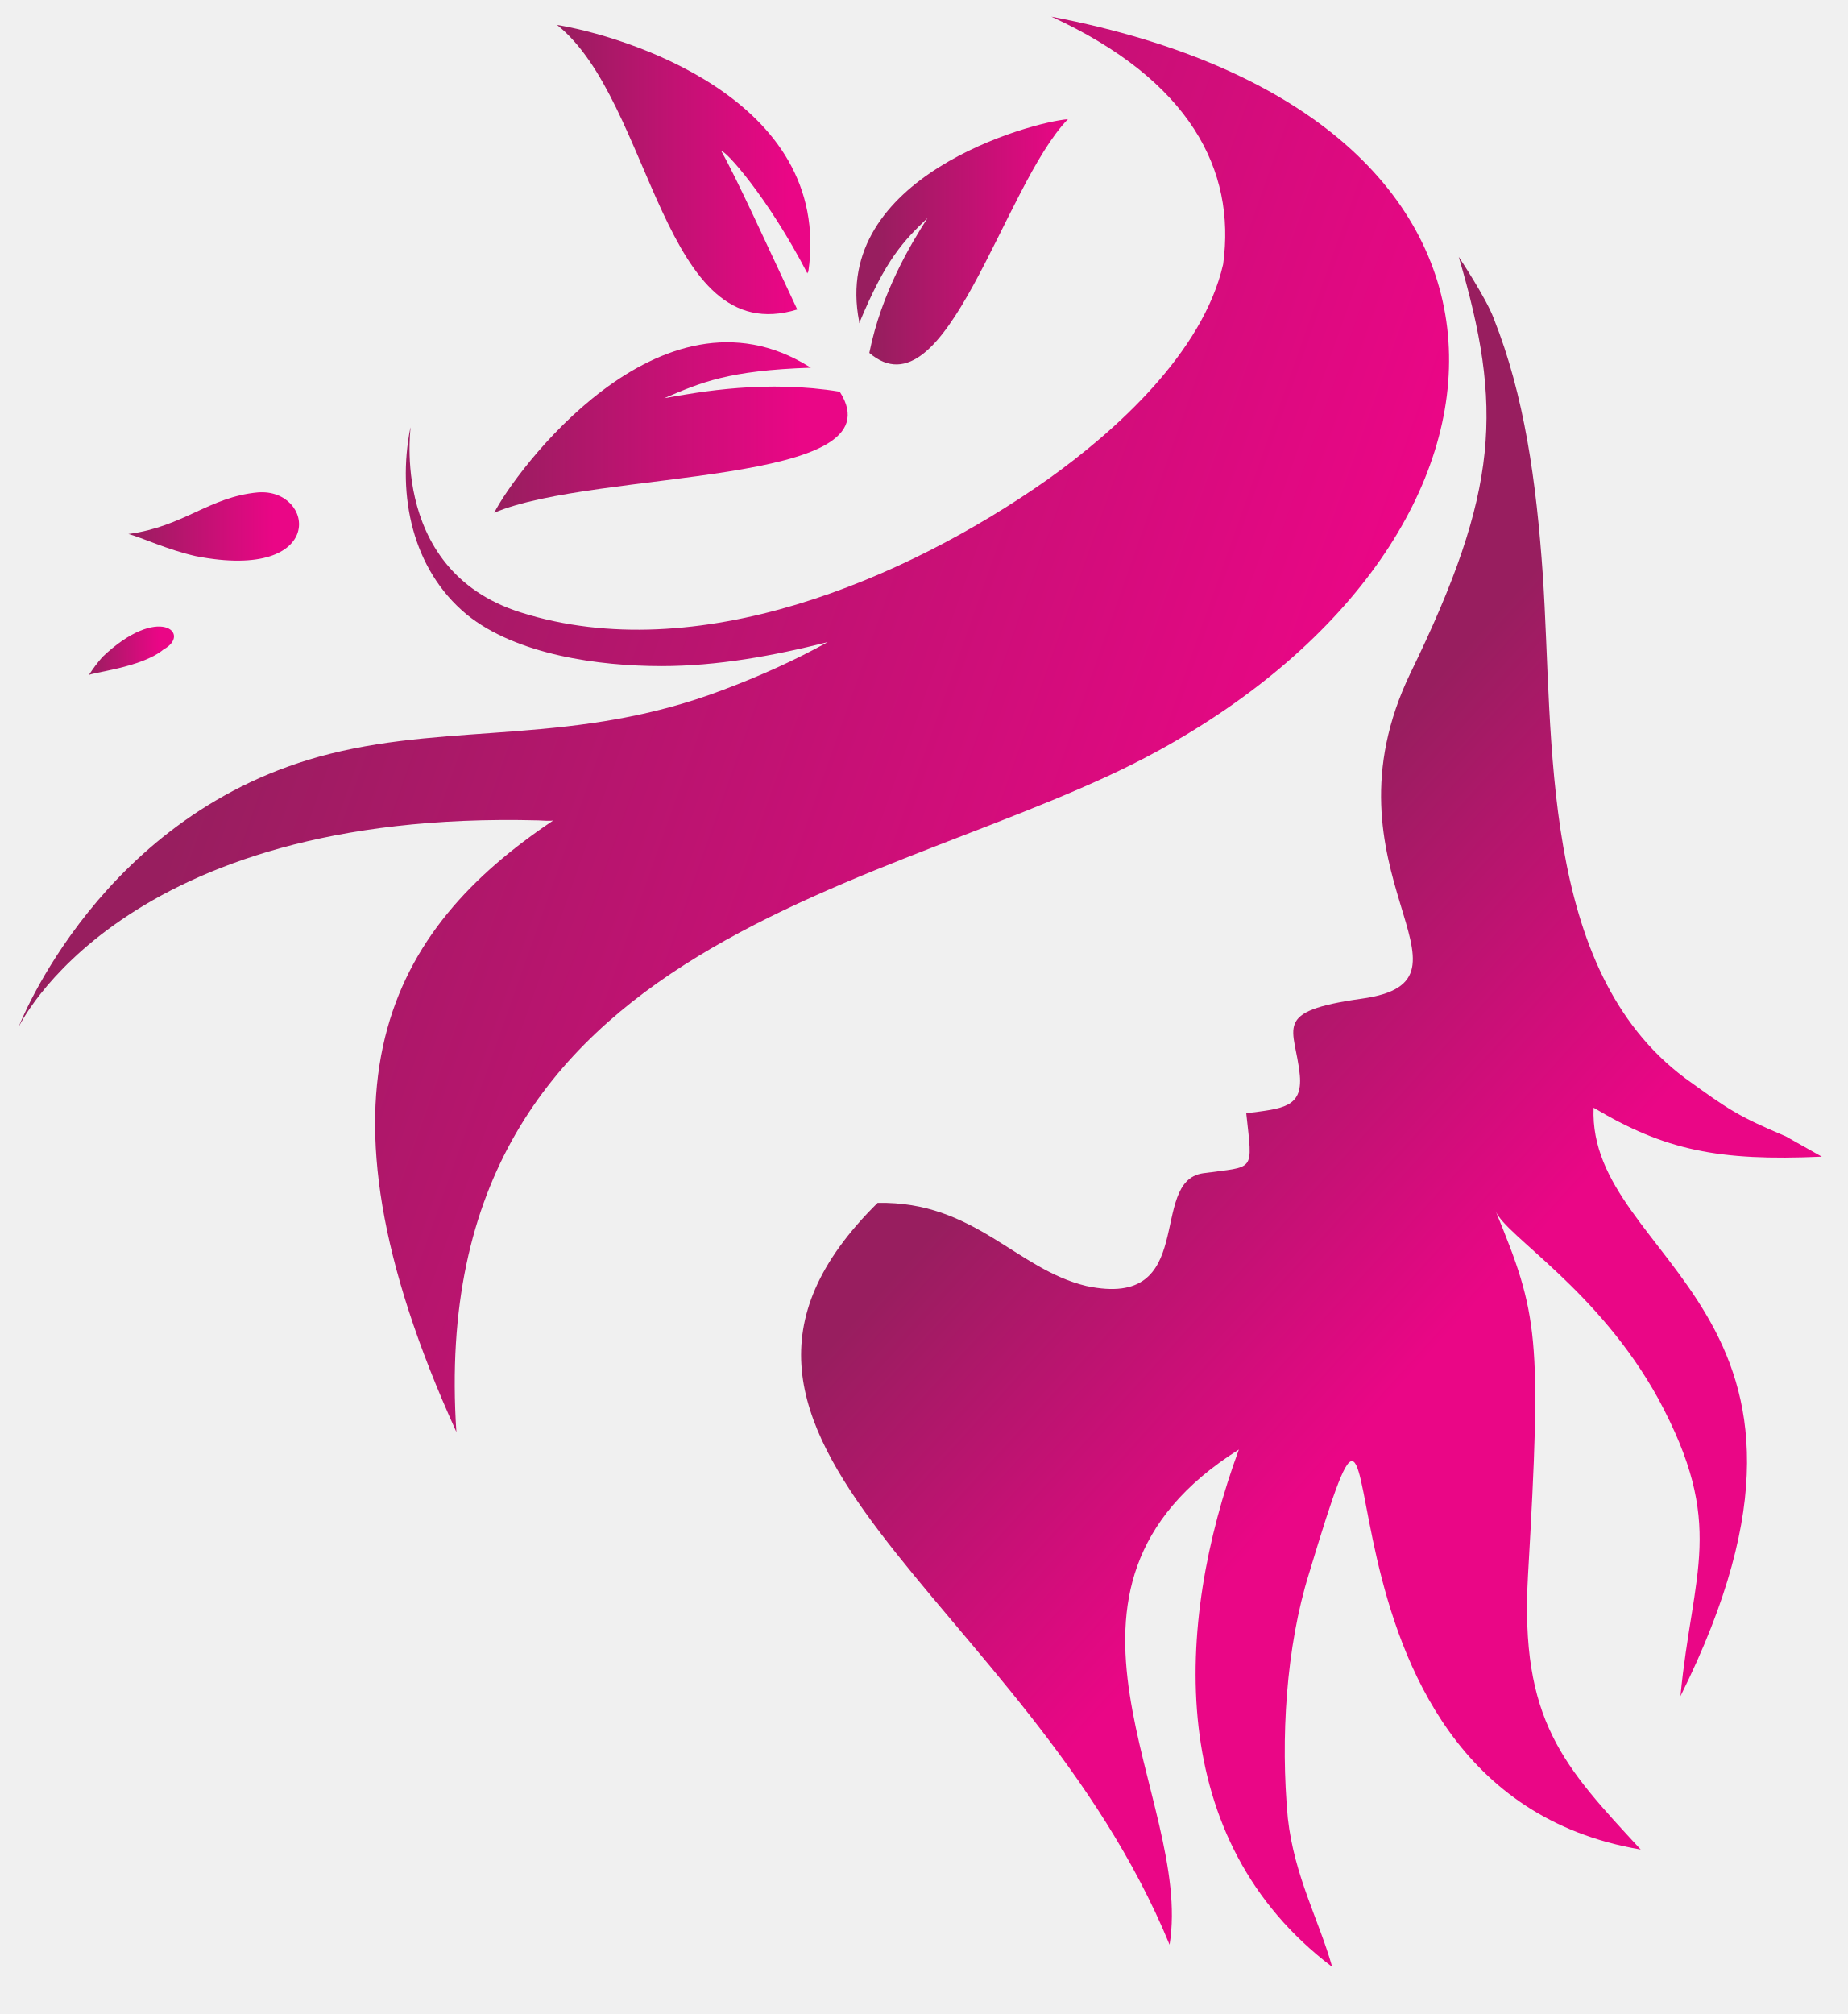
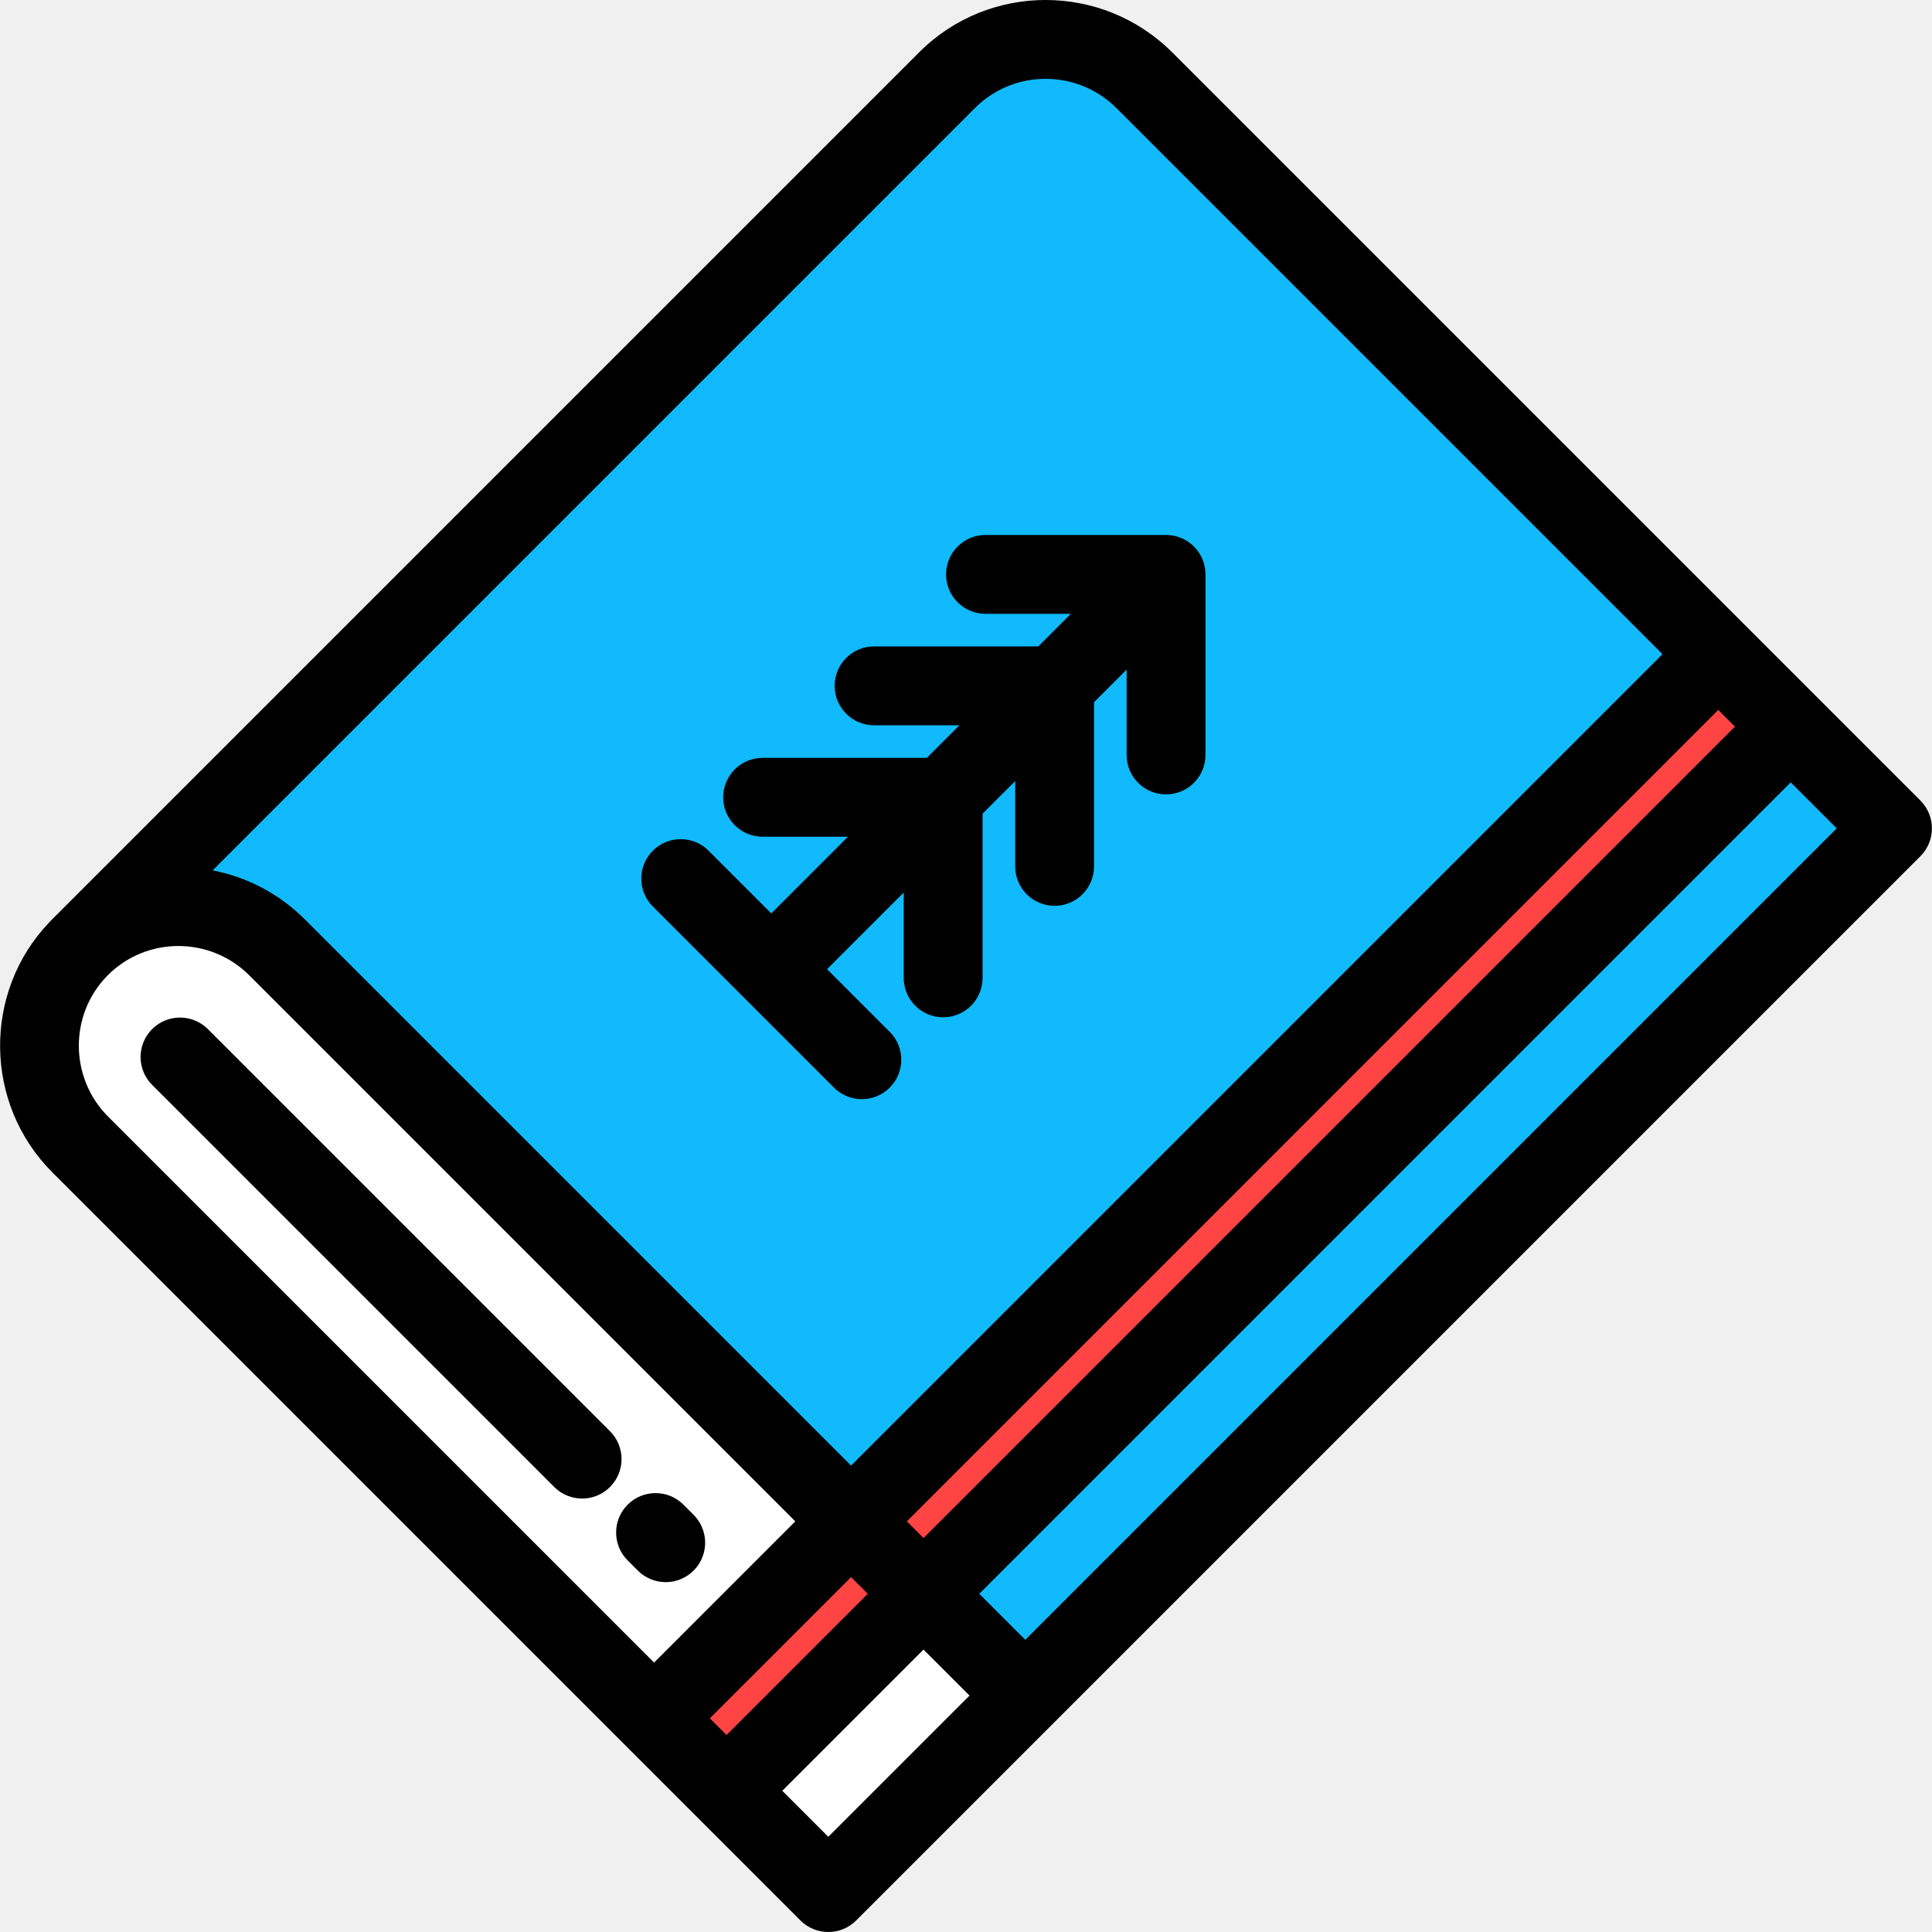
- <svg xmlns="http://www.w3.org/2000/svg" version="1.2" viewBox="0 0 200 218" width="200" height="218">
-   <defs>
-     <linearGradient id="g1" x1="59.7" y1="-25.1" x2="167.1" y2="12.8" gradientUnits="userSpaceOnUse">
-       <stop offset="0" stop-color="#981e5f" />
-       <stop offset="1" stop-color="#ea0686" />
-     </linearGradient>
-     <linearGradient id="g2" x1="178.2" y1="48.4" x2="214.3" y2="81.2" gradientUnits="userSpaceOnUse">
-       <stop offset="0" stop-color="#981e5f" />
-       <stop offset="1" stop-color="#ea0686" />
-     </linearGradient>
-     <linearGradient id="g3" x1="60.3" y1="1" x2="85.4" y2="1" gradientUnits="userSpaceOnUse">
-       <stop offset="0" stop-color="#981e5f" />
-       <stop offset="1" stop-color="#ea0686" />
-     </linearGradient>
-     <linearGradient id="g4" x1="95.1" y1="11.2" x2="115.6" y2="11.2" gradientUnits="userSpaceOnUse">
-       <stop offset="0" stop-color="#981e5f" />
-       <stop offset="1" stop-color="#ea0686" />
-     </linearGradient>
-     <linearGradient id="g5" x1="53.5" y1="35.6" x2="86.7" y2="35.6" gradientUnits="userSpaceOnUse">
-       <stop offset="0" stop-color="#981e5f" />
-       <stop offset="1" stop-color="#ea0686" />
-     </linearGradient>
-     <linearGradient id="g6" x1="9.6" y1="66.4" x2="17.2" y2="66.4" gradientUnits="userSpaceOnUse">
-       <stop offset="0" stop-color="#981e5f" />
-       <stop offset="1" stop-color="#ea0686" />
-     </linearGradient>
-     <linearGradient id="g7" x1="13.9" y1="51.9" x2="29.7" y2="51.9" gradientUnits="userSpaceOnUse">
-       <stop offset="0" stop-color="#981e5f" />
-       <stop offset="1" stop-color="#ea0686" />
-     </linearGradient>
-   </defs>
-   <style>
- 		.s0 { fill: url(#g1) } 
- 		.s1 { fill: url(#g2) } 
- 		.s2 { fill: url(#g3) } 
- 		.s3 { fill: url(#g4) } 
- 		.s4 { fill: url(#g5) } 
- 		.s5 { fill: url(#g6) } 
- 		.s6 { fill: url(#g7) } 
- 	</style>
-   <g id="Layer 4">
-     <g id="&lt;Group&gt;">
-       <g id="&lt;Group&gt;">
-         <path id="&lt;Compound Path&gt;" class="s0" d="m125.3 81.3c-27.9 15.3-79.5 19.4-75.9 73.7-17-37.4-7.1-54.4 10.5-66.2-0.3 0.1-1.3 0-1.6 0-45.3-1.2-56.3 22.4-56.3 22.4 0 0 8.9-23.4 33.7-29.6 13.5-3.4 26.7-0.9 42.5-6.9 4-1.5 7.8-3.2 11.4-5.2-5.9 1.5-12 2.6-18 2.6-6.7 0-15.7-1.2-21.1-5.6-5.9-4.9-7.5-12.9-6.1-20.1 0.4-1.8-3 15.2 12 19.9 19 6 41.5-3.5 57-14.4 7.3-5.2 16.8-13.7 19-23.3 1.4-10.2-3.6-19.9-18.6-26.8 56.9 10.9 53.9 56.3 11.5 79.5z" />
-         <path id="&lt;Path&gt;" class="s1" d="m181.9 183.6c1.3-13.6 5-18.5-2.4-32.2-6.5-11.8-16.5-17.6-17.6-20.3 4.6 11.2 5 13.4 3.5 39.4-0.9 15.8 3.9 20.7 12.2 29.7-39.6-6.7-24.6-67.4-35.9-29.9-2.5 8-3.1 17.9-2.3 26.5 0.7 6.3 3.4 11.1 4.8 16.1-18.1-13.7-17.1-36.9-10.1-56-24.1 15.2-4.9 37.7-7.5 53.6-15.5-37.7-57.6-54.6-31.6-80.3 10.5-0.2 15 7.2 22.6 9 12.2 2.6 6.6-11.3 12.6-12.2 5.7-0.8 5.4 0 4.7-6.5 3.9-0.5 6.1-0.6 5.8-4.1-0.5-5.2-3.2-6.9 6.7-8.3 14.4-2-5.1-13.8 5.3-35.3 9.6-19.7 10-28.7 5.2-45 0 0 3 4.5 3.8 6.7 3.3 8.3 4.6 17.6 5.3 27.7 1.2 17.8-0.4 42.7 15.4 54.5 4.7 3.4 5.7 4.1 10.9 6.3l3.9 2.2c-11.2 0.5-17-0.7-24.7-5.3-0.7 16.8 30.2 21.9 9.4 63.7z" />
-         <path id="&lt;Path&gt;" class="s2" d="m86.3 33.5c-14.7 4.5-15.6-22.5-26-30.8 6.8 1.1 29.9 7.8 27.2 26.7q-0.1 0.1-0.1 0.2c-4.3-8.3-9-13.5-9.3-13.2 1.6 2.8 5 10.3 8.2 17.1z" />
-         <path id="&lt;Path&gt;" class="s3" d="m100.4 23.6c-2.6 2.5-4.5 4.4-7.4 11.4q0-0.1 0-0.2c-3.1-15.7 18.7-21.6 22.6-21.9-7 7.2-13.2 32.4-21.5 25.3 1.3-6.5 4.5-11.8 6.3-14.6z" />
-         <path id="&lt;Path&gt;" class="s4" d="m90.9 42.4c6.6 10.3-26.4 8.4-37.4 13.1 2.1-4.2 17.9-25.9 34.1-15.8q0.1 0.1 0.2 0.1c-9 0.3-11.9 1.6-15.9 3.3 3.9-0.7 11.1-2 19-0.7z" />
-         <path id="&lt;Path&gt;" class="s5" d="m11.1 71.1c6.1-5.8 9.7-2.5 6.6-0.8-2.4 2-8 2.5-8.1 2.8q0.7-1.1 1.5-2z" />
-         <path id="&lt;Path&gt;" class="s6" d="m13.9 57.8c6-0.8 8.7-4 14-4.5 6.2-0.5 7.6 9.7-6.7 6.9-3.1-0.7-5.8-2-7.3-2.4z" />
-       </g>
-     </g>
-   </g>
+ <svg xmlns="http://www.w3.org/2000/svg" version="1.1" id="Layer_1" x="0px" y="0px" viewBox="0 0 512.002 512.002" style="enable-background:new 0 0 512.002 512.002;" xml:space="preserve">
+   <path style="fill:#10BAFC;" d="M501.529,219.532L303.279,21.284c-14.451-14.451-37.851-14.479-52.266-0.064L20.897,251.335  l0.008,0.008c-14.114,14.438-13.994,37.609,0.356,51.959l198.249,198.25L501.529,219.532z" />
+   <path style="fill:#FFFFFF;" d="M271.713,449.348L73.464,251.098c-14.451-14.451-37.852-14.479-52.268-0.064l0,0  C6.781,265.45,6.809,288.85,21.259,303.3l198.249,198.25L271.713,449.348z" />
+   <path d="M176.421,419.285c-2.674,0-5.349-1.02-7.389-3.061l-2.693-2.693c-4.081-4.081-4.081-10.697,0-14.779  c4.081-4.081,10.697-4.081,14.779,0l2.693,2.693c4.081,4.081,4.081,10.697,0,14.779  C181.769,418.264,179.095,419.285,176.421,419.285z" />
+   <path d="M154.268,397.131c-2.674,0-5.349-1.02-7.389-3.061L40.316,287.507c-4.081-4.081-4.081-10.697,0-14.779  c4.081-4.081,10.697-4.081,14.779,0l106.563,106.563c4.081,4.081,4.081,10.697,0,14.779  C159.617,396.111,156.942,397.131,154.268,397.131z" />
+   <path d="M316.41,144.834c-1.959-1.96-4.618-3.061-7.389-3.061h-47.853c-5.771,0-10.449,4.678-10.449,10.449  s4.678,10.449,10.449,10.449h22.625l-8.638,8.638h-43.522c-5.771,0-10.449,4.678-10.449,10.449s4.678,10.449,10.449,10.449h22.623  l-8.638,8.638l-43.524,0.001c-5.771,0-10.449,4.679-10.449,10.449c0,5.771,4.678,10.449,10.449,10.449l22.625-0.001l-20.319,20.319  l-16.613-16.613c-4.081-4.081-10.697-4.081-14.779,0c-4.081,4.081-4.081,10.697,0,14.779l48.003,48.004  c2.041,2.041,4.715,3.061,7.389,3.061c2.674,0,5.349-1.02,7.389-3.061c4.081-4.081,4.081-10.697,0-14.779l-16.611-16.613  l20.318-20.318v22.624c0,5.771,4.678,10.449,10.449,10.449s10.449-4.678,10.449-10.449v-43.523l8.639-8.639v22.624  c0,5.771,4.679,10.449,10.449,10.449c5.771,0,10.449-4.679,10.449-10.449l-0.001-43.522l8.637-8.636v22.624  c0,5.771,4.678,10.449,10.449,10.449c5.77,0,10.449-4.678,10.449-10.449l0.001-47.852  C319.471,149.451,318.37,146.793,316.41,144.834z" />
+   <rect x="310.358" y="124.549" transform="matrix(-0.7071 -0.7071 0.7071 -0.7071 323.9144 782.0992)" style="fill:#FF4444;" width="27.155" height="398.831" />
+   <path d="M508.917,212.143L310.667,13.894c-18.502-18.501-48.578-18.529-67.045-0.065L13.507,243.946  c-0.162,0.162-0.317,0.328-0.466,0.497c-17.653,18.492-17.326,48.09,0.831,66.247l198.249,198.25  c2.041,2.041,4.715,3.061,7.389,3.061c2.674,0,5.349-1.02,7.389-3.061l282.019-282.02  C512.998,222.84,512.998,216.224,508.917,212.143z M459.781,192.564L244.744,407.601l-4.423-4.423L455.357,188.14L459.781,192.564z   M190.99,458.254l-2.873-2.873l37.426-37.425l4.423,4.423l-37.425,37.425L190.99,458.254z M258.4,28.608  c10.319-10.317,27.136-10.29,37.489,0.065l144.689,144.689L225.543,388.399l-144.69-144.69c-6.793-6.792-15.28-11.27-24.505-13.048  L258.4,28.608z M28.377,258.648c0.078-0.08,0.155-0.162,0.231-0.245c10.32-10.297,27.122-10.263,37.468,0.085l144.689,144.69  l-37.425,37.425l-144.69-144.69C18.416,285.679,18.294,268.962,28.377,258.648z M219.509,486.773l-12.191-12.191l37.426-37.425  l12.19,12.191L219.509,486.773z M271.713,434.569l-12.191-12.191l215.037-215.037l12.191,12.191L271.713,434.569z" />
+   <g>
+ </g>
+   <g>
+ </g>
+   <g>
+ </g>
+   <g>
+ </g>
+   <g>
+ </g>
+   <g>
+ </g>
+   <g>
+ </g>
+   <g>
+ </g>
+   <g>
+ </g>
+   <g>
+ </g>
+   <g>
+ </g>
+   <g>
+ </g>
+   <g>
+ </g>
+   <g>
+ </g>
+   <g>
+ </g>
</svg>
